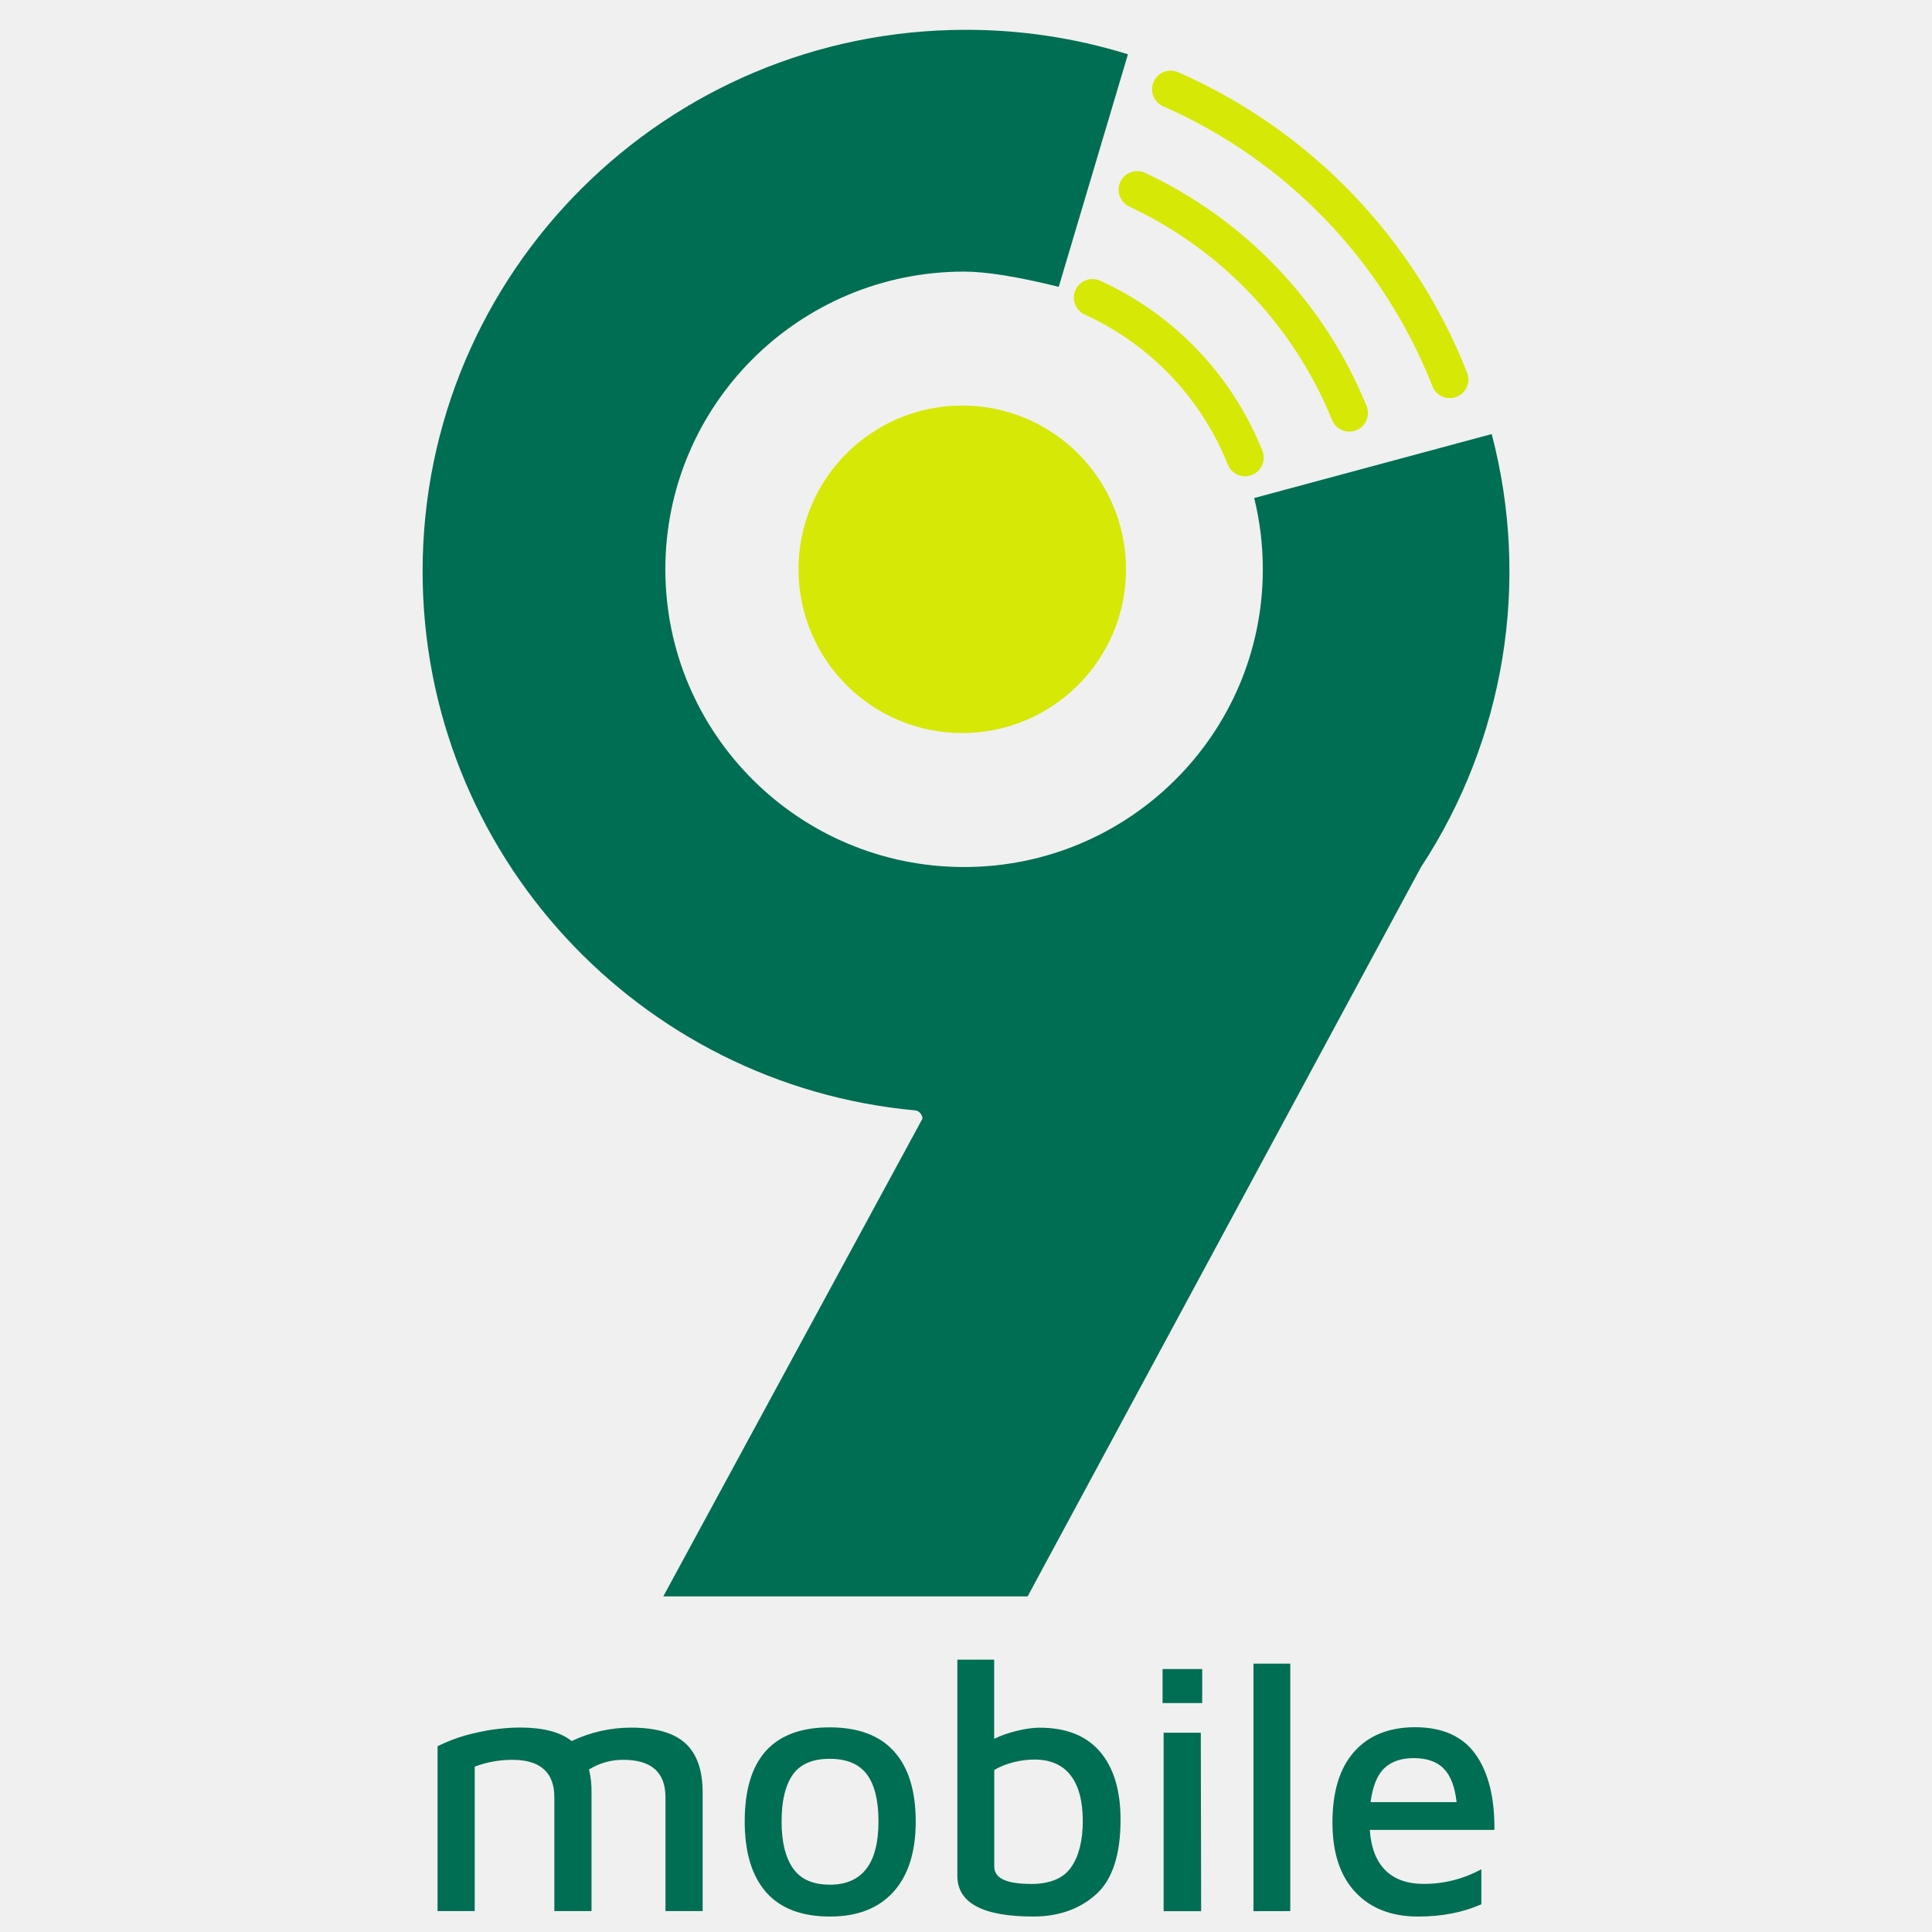
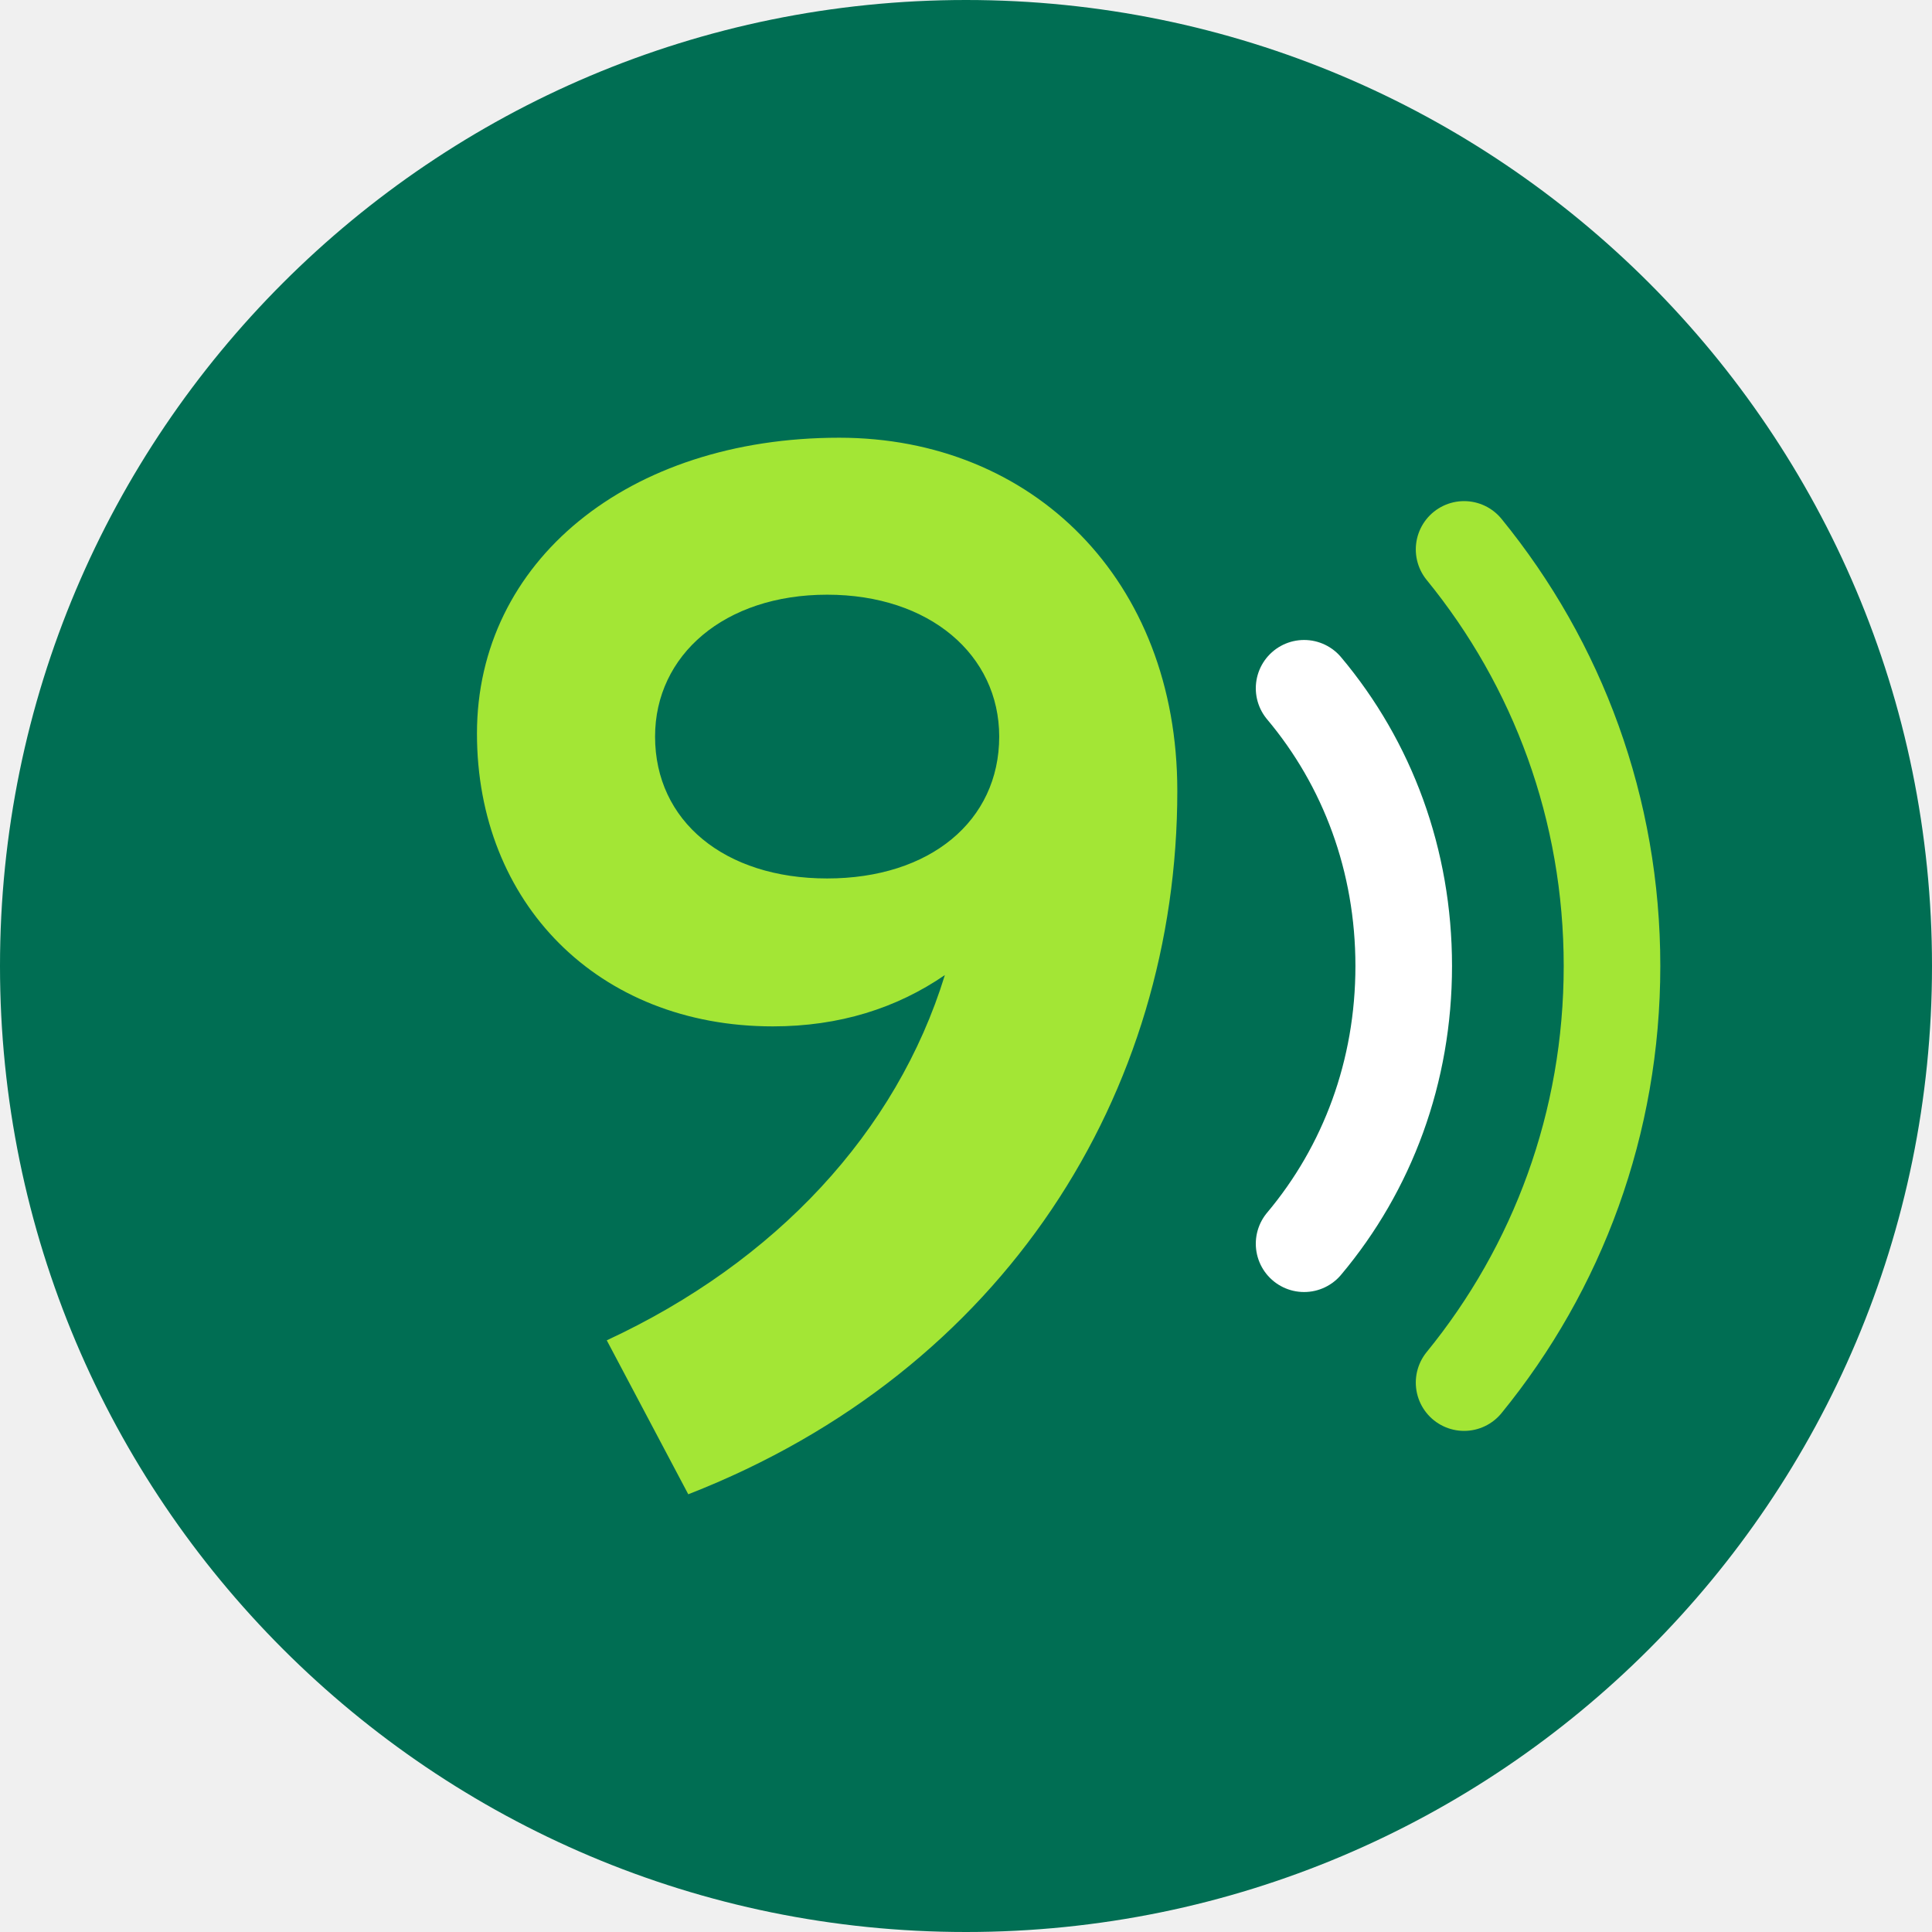
- <svg xmlns="http://www.w3.org/2000/svg" viewBox="0 0 1000 1000">
-   <path d="M326.68,894.22q19.24,0,28.12,8.15t8.89,25.35v61.46H344.45V930.32q0-19.44-21.8-19.44a33.1,33.1,0,0,0-17.77,5,47.79,47.79,0,0,1,1.29,11.84v61.46H286.93V930.32q0-19.44-21.8-19.44a55.61,55.61,0,0,0-19.42,3.52v74.78H226.48V903.85a84.77,84.77,0,0,1,20.06-7,102.71,102.71,0,0,1,22.62-2.68q18,0,26.75,7A71.16,71.16,0,0,1,326.68,894.22ZM429.61,992q-22,0-33.07-12.59t-11.08-36.65q0-48.69,44-48.68,22.17,0,33.34,12.49t11.18,36.19q0,23.68-11.54,36.46T429.61,992Zm-.19-16.48q25.29,0,25.28-32.76,0-16.29-6-24.34t-19.24-8.06q-13.37,0-19.14,8.24t-5.77,24.16q0,15.91,5.95,24.34T429.42,975.48Zm108.79-81.26q20.52,0,31.14,12.4T580,941.79q0,27.4-12.73,38.78T534.91,992q-39.39,0-39.39-21.1V859.05h19.06V900a57.17,57.17,0,0,1,12-4.17A51.75,51.75,0,0,1,538.21,894.22Zm-4.77,80.89q15,0,21-8.7t6-23.88q0-15.54-6.32-23.69t-18.77-8.14a44.67,44.67,0,0,0-10.72,1.38,37.65,37.65,0,0,0-10,4v50Q514.58,975.12,533.44,975.11Zm68.3-111.25h20.52v17.59H601.74Zm.55,32.95h19.24l.18,92.37H602.29Zm46.5,92.37V861.09h19.06V989.18ZM732.3,894q21.44,0,31.42,14t9.8,39.15H709q.93,13.7,8,20.83t20.06,7.12a61.57,61.57,0,0,0,29.68-7.59v18.14Q752.45,992,734,992q-20.7,0-32.52-12.68t-11.81-36q0-23.88,11.17-36.55T732.3,894ZM731.75,910q-9.71,0-15.2,5.19t-7.15,17.58h44.52q-1.29-11.85-6.6-17.3T731.75,910ZM548,148.46q-31.83-7.87-49-7.88c-85.39,0-154.62,69-154.62,154.09S413.64,448.77,499,448.77s154.63-69,154.63-154.1a154.18,154.18,0,0,0-4.46-36.89l122.93-33.11a279.1,279.1,0,0,1-36.65,224.24L531.89,826.3H343.31l134-247c.73-1.36-1.42-4.36-3.22-4.52-143.19-13-255.35-133-255.35-279.09,0-154.79,125.9-280.26,281.22-280.26a281.81,281.81,0,0,1,83.86,12.67Z" style="fill:#006e53;fill-rule:evenodd" />
-   <circle cx="498.07" cy="294.67" r="84.75" style="fill:#d6e806" />
-   <path d="M644.46,236.89a153.65,153.65,0,0,0-79-82.83M698.4,213.77A218.49,218.49,0,0,0,588.61,98.2m161.8,98.24A273.23,273.23,0,0,0,605.94,46.2" style="fill:none;stroke:#d6e806;stroke-linecap:round;stroke-width:19.262px" />
+ <svg xmlns="http://www.w3.org/2000/svg" viewBox="0 0 64 64" fill="none">
+   <circle cx="32" cy="32" r="32" fill="#006E53" />
+   <path fill-rule="evenodd" clip-rule="evenodd" d="M27.8 14.5C34.2 14.5 39 19.2 39 26.2C39 36.2 33.3 45.4 22.8 49.5L20.1 44.4C25.7 41.8 29.7 37.5 31.3 32.3C29.7 33.4 27.8 34 25.6 34C19.8 34 15.8 29.9 15.8 24.3C15.8 18.6 20.8 14.5 27.8 14.5ZM27.4 19.7C24 19.7 21.7 21.7 21.7 24.4C21.7 27.2 24 29.1 27.4 29.1C30.8 29.1 33.1 27.2 33.1 24.4C33.1 21.7 30.8 19.7 27.4 19.7Z" fill="#A3E635" />
+   <path d="M43.2 22.8C45.3 25.3 46.5 28.5 46.5 32C46.5 35.5 45.3 38.7 43.2 41.2" stroke="#FFFFFF" stroke-width="3.2" stroke-linecap="round" />
+   <path d="M48.5 18.2C51.6 22 53.4 26.8 53.4 32C53.4 37.2 51.6 42 48.5 45.8" stroke="#A3E635" stroke-width="3.2" stroke-linecap="round" />
</svg>
